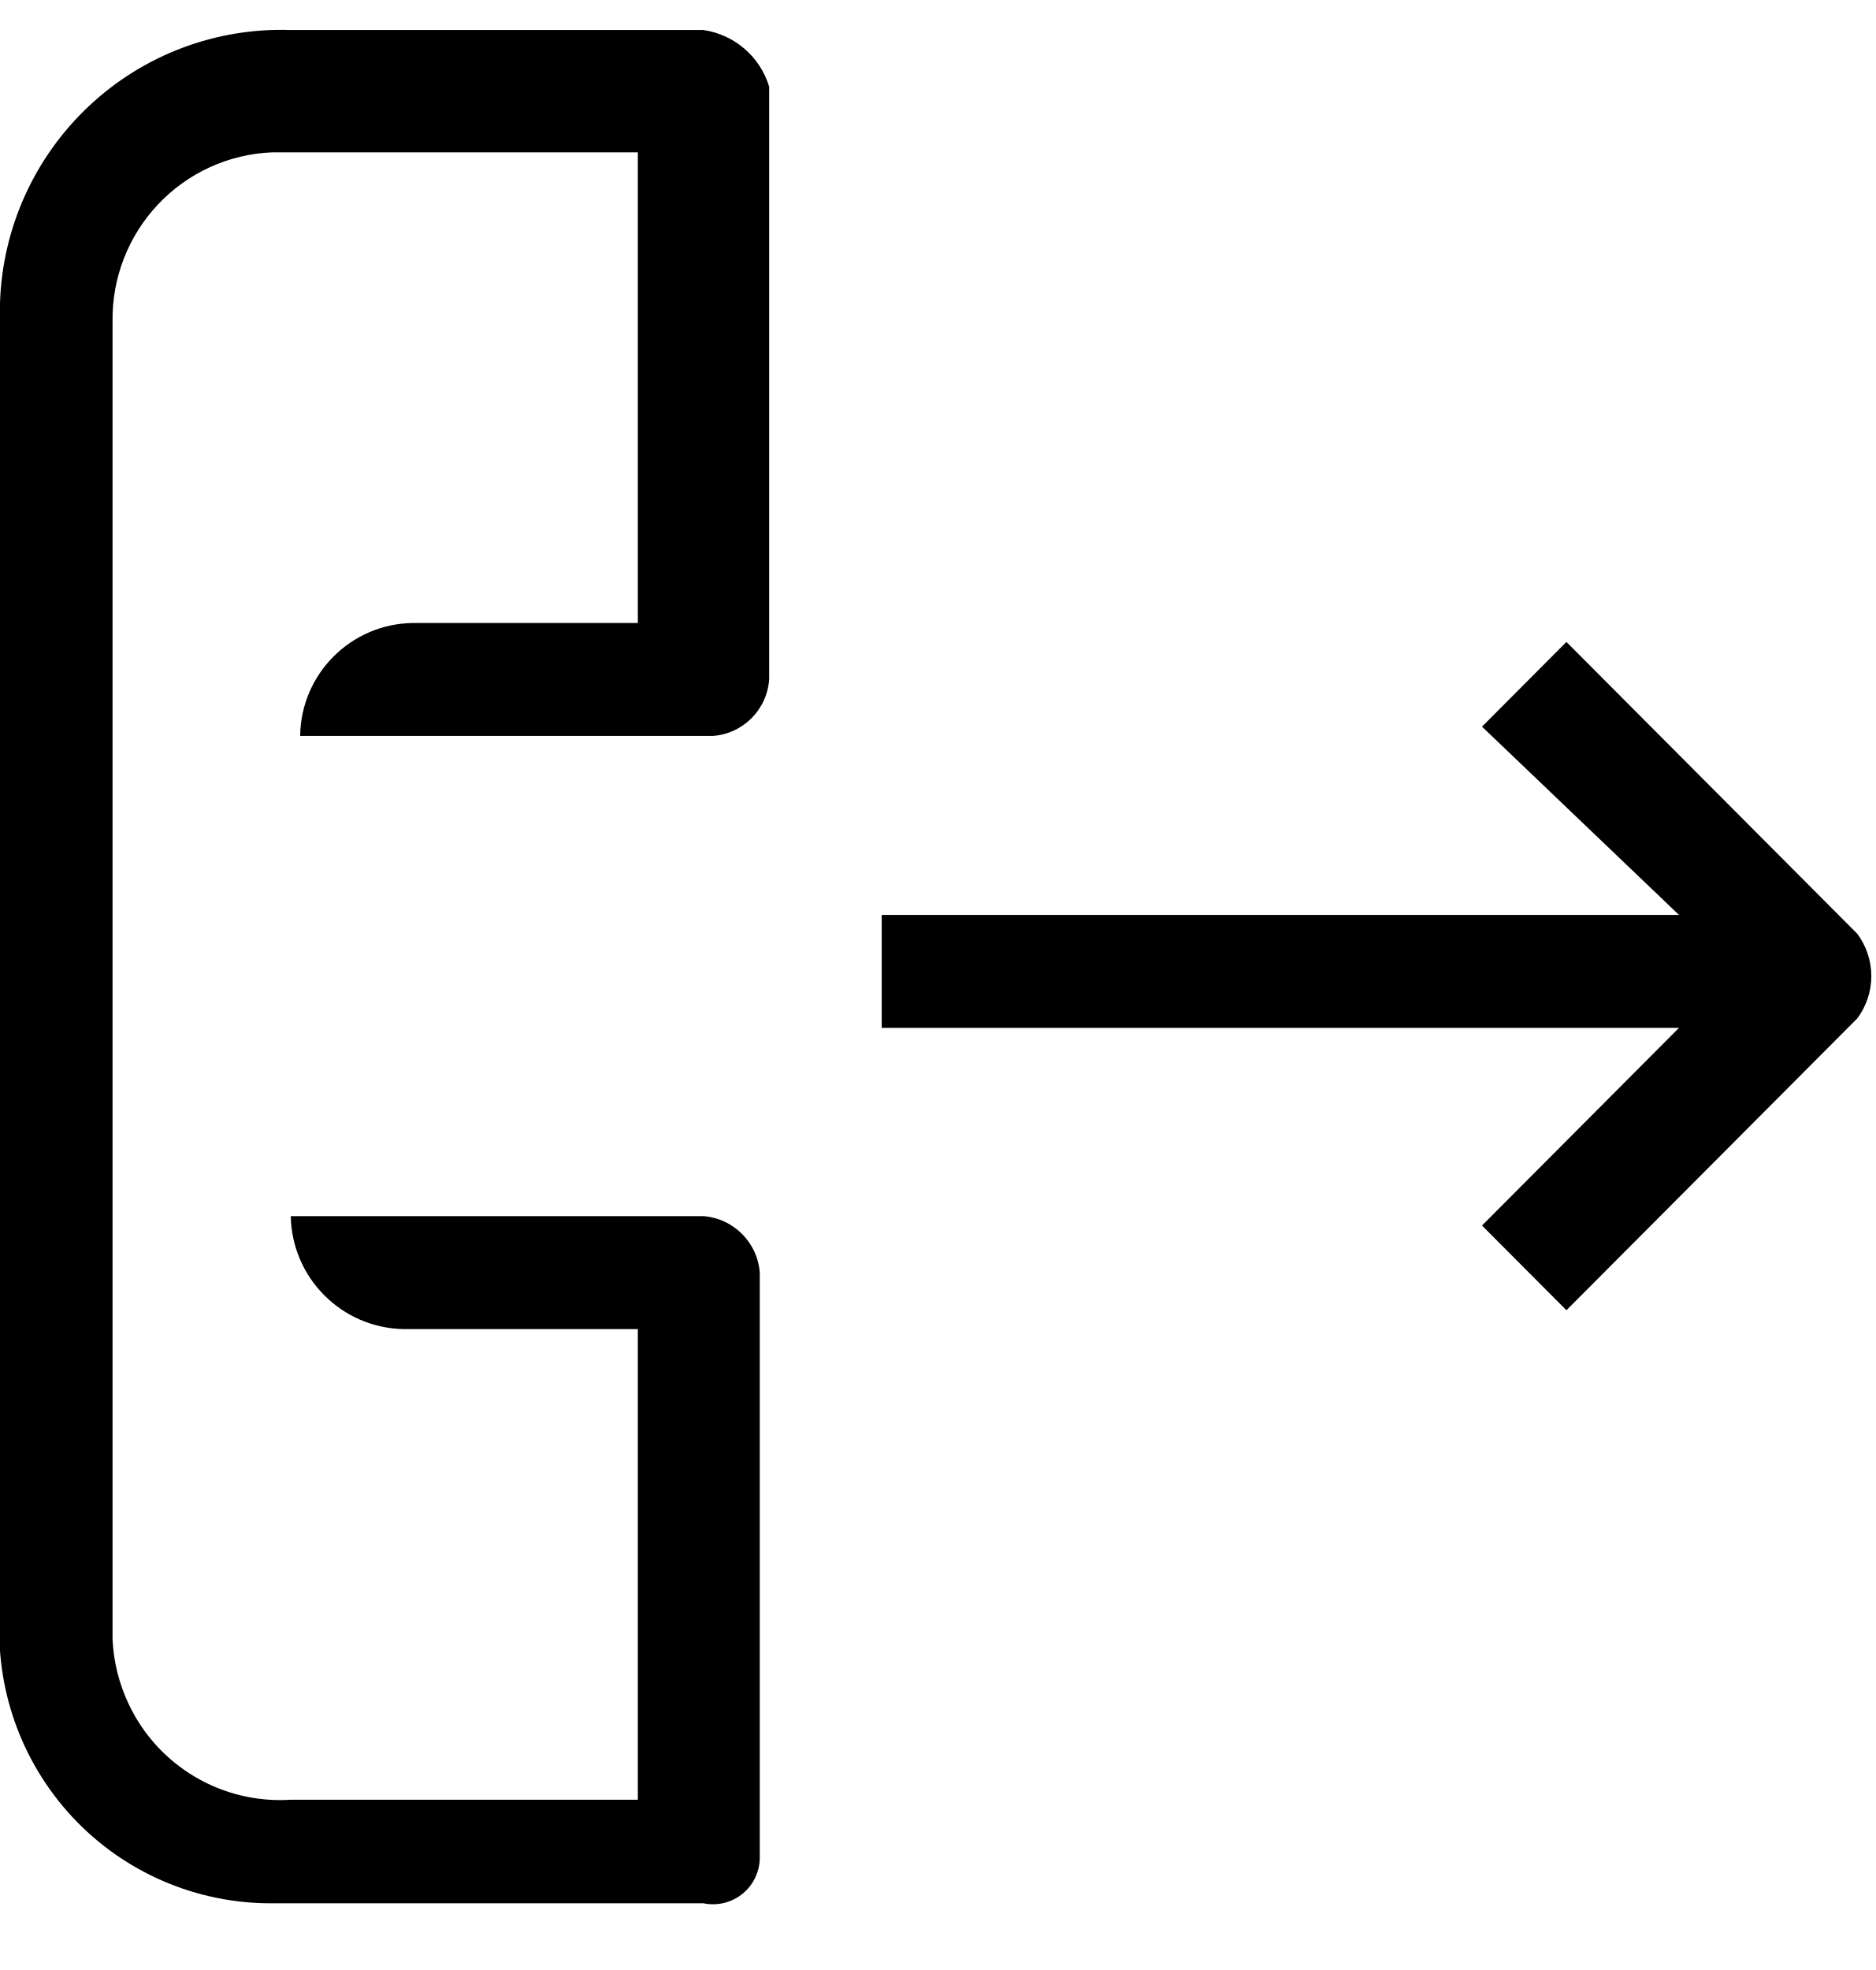
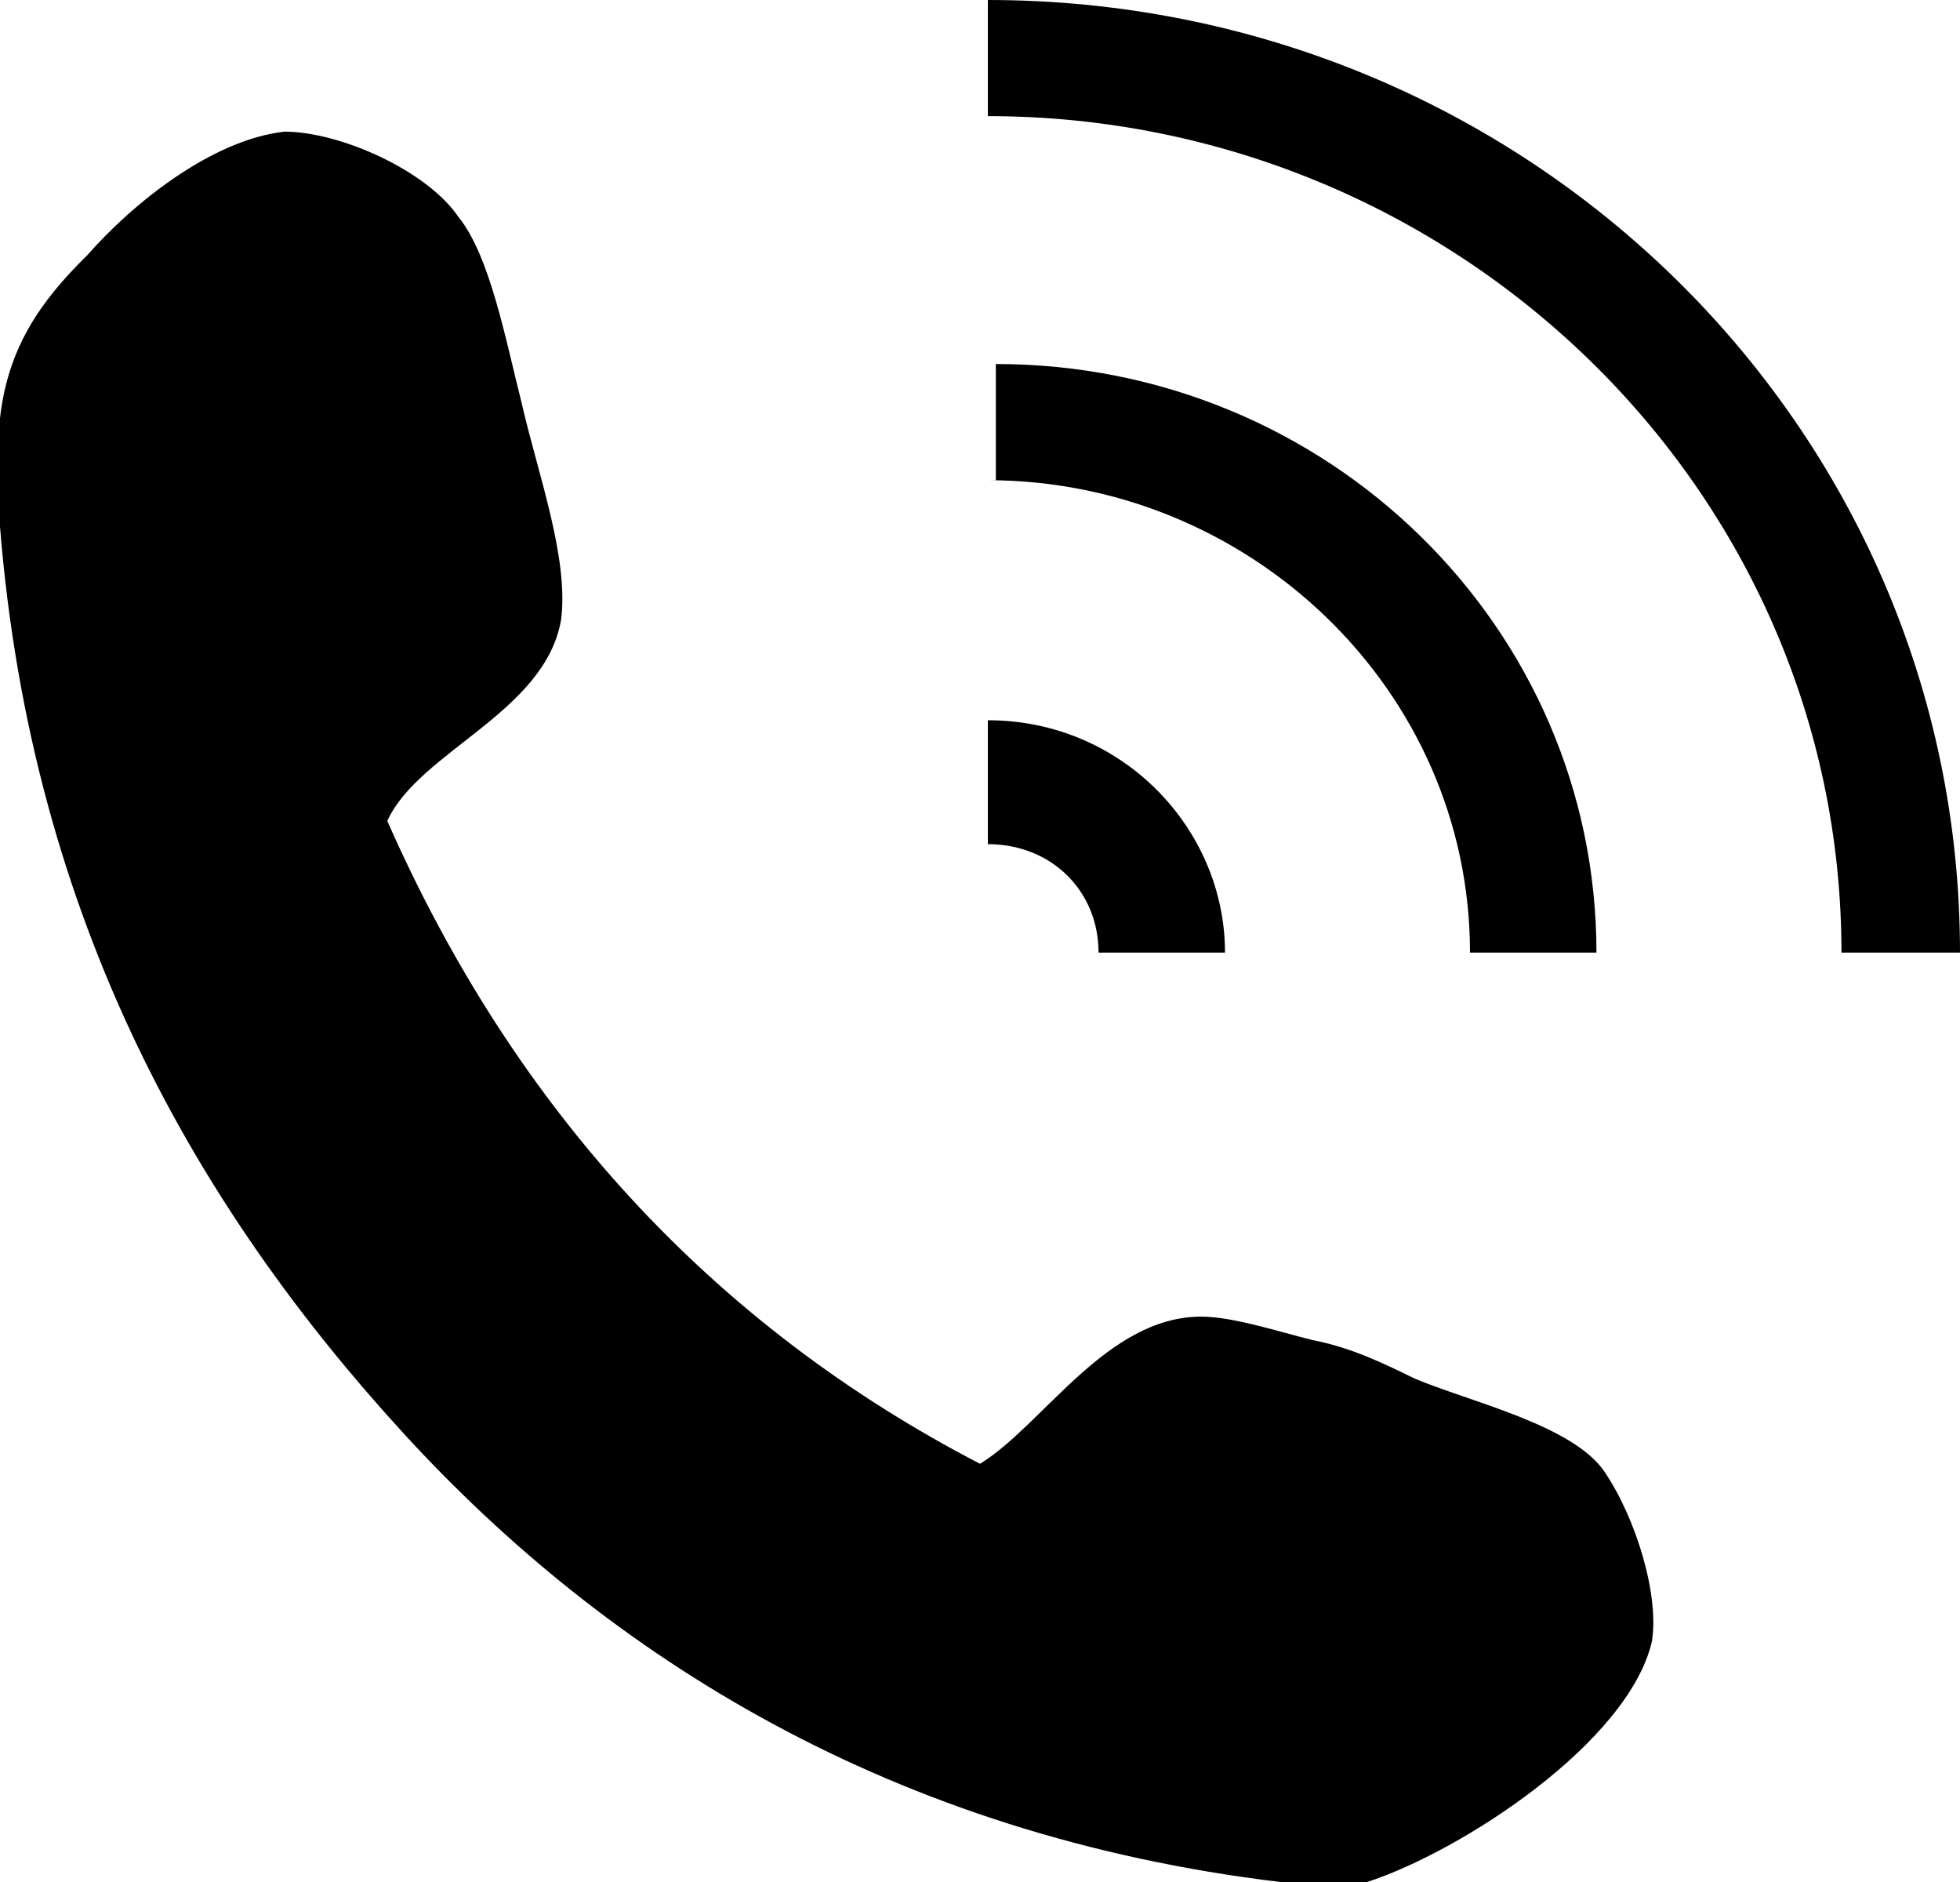
- <svg xmlns="http://www.w3.org/2000/svg" viewBox="0 0 20 21">
-   <path d="M17.9 9.753H9.4v1.204h8.5l-2.1 2.107.9.903 3.1-3.11a.754.754 0 0 0 0-.904l-3.1-3.11-.9.903 2.1 2.007ZM8.1 19.787v-6.221a.653.653 0 0 0-.6-.602H3.1a1.226 1.226 0 0 0 1.2 1.204h2.5v5.017H3.1a1.784 1.784 0 0 1-1.728-1.02 1.801 1.801 0 0 1-.172-.686V3.431a1.78 1.78 0 0 1 .483-1.25A1.767 1.767 0 0 1 2.9 1.624h3.9v5.017H4.4a1.218 1.218 0 0 0-1.2 1.204h4.4a.649.649 0 0 0 .6-.602V.923A.863.863 0 0 0 7.5.32H3.1a2.99 2.99 0 0 0-2.151.81A3.01 3.01 0 0 0 0 3.23v13.948a2.91 2.91 0 0 0 .772 2.192 2.89 2.89 0 0 0 2.128.919h4.6a.499.499 0 0 0 .6-.502Z" fill="currentColor" />
+ <svg xmlns="http://www.w3.org/2000/svg" viewBox="0 0 25 24">
+   <g fill="currentColor">
+     <path d="M17.44 24h-1.11c-4.939-.593-8.568-2.864-11.189-5.728C2.521 15.408.403 11.753 0 6.716V5.333c.1-.888.504-1.481 1.109-2.074.605-.69 1.613-1.481 2.52-1.58.706 0 1.815.494 2.218 1.087.403.493.605 1.58.806 2.37.202.889.605 1.975.504 2.765-.201 1.186-1.814 1.68-2.217 2.568 1.612 3.655 4.133 6.42 7.56 8.198.806-.494 1.613-1.877 2.823-1.877.403 0 1.008.198 1.41.297.505.098.908.296 1.311.493.706.297 2.017.593 2.42 1.186.403.592.705 1.58.605 2.172-.303 1.284-2.42 2.667-3.63 3.062ZM12.6 1.481c5.948 0 10.888 4.741 10.888 10.667H25C25 5.432 19.456 0 12.6 0v1.481Z" />
+     <path d="M12.6 9.185v1.58c.807 0 1.412.593 1.412 1.383h1.613c0-1.58-1.31-2.963-3.024-2.963ZM12.6 6.124c3.327 0 6.15 2.666 6.15 6.024h1.613c0-4.148-3.427-7.506-7.661-7.506v1.482H12.6Z" />
+   </g>
</svg>
